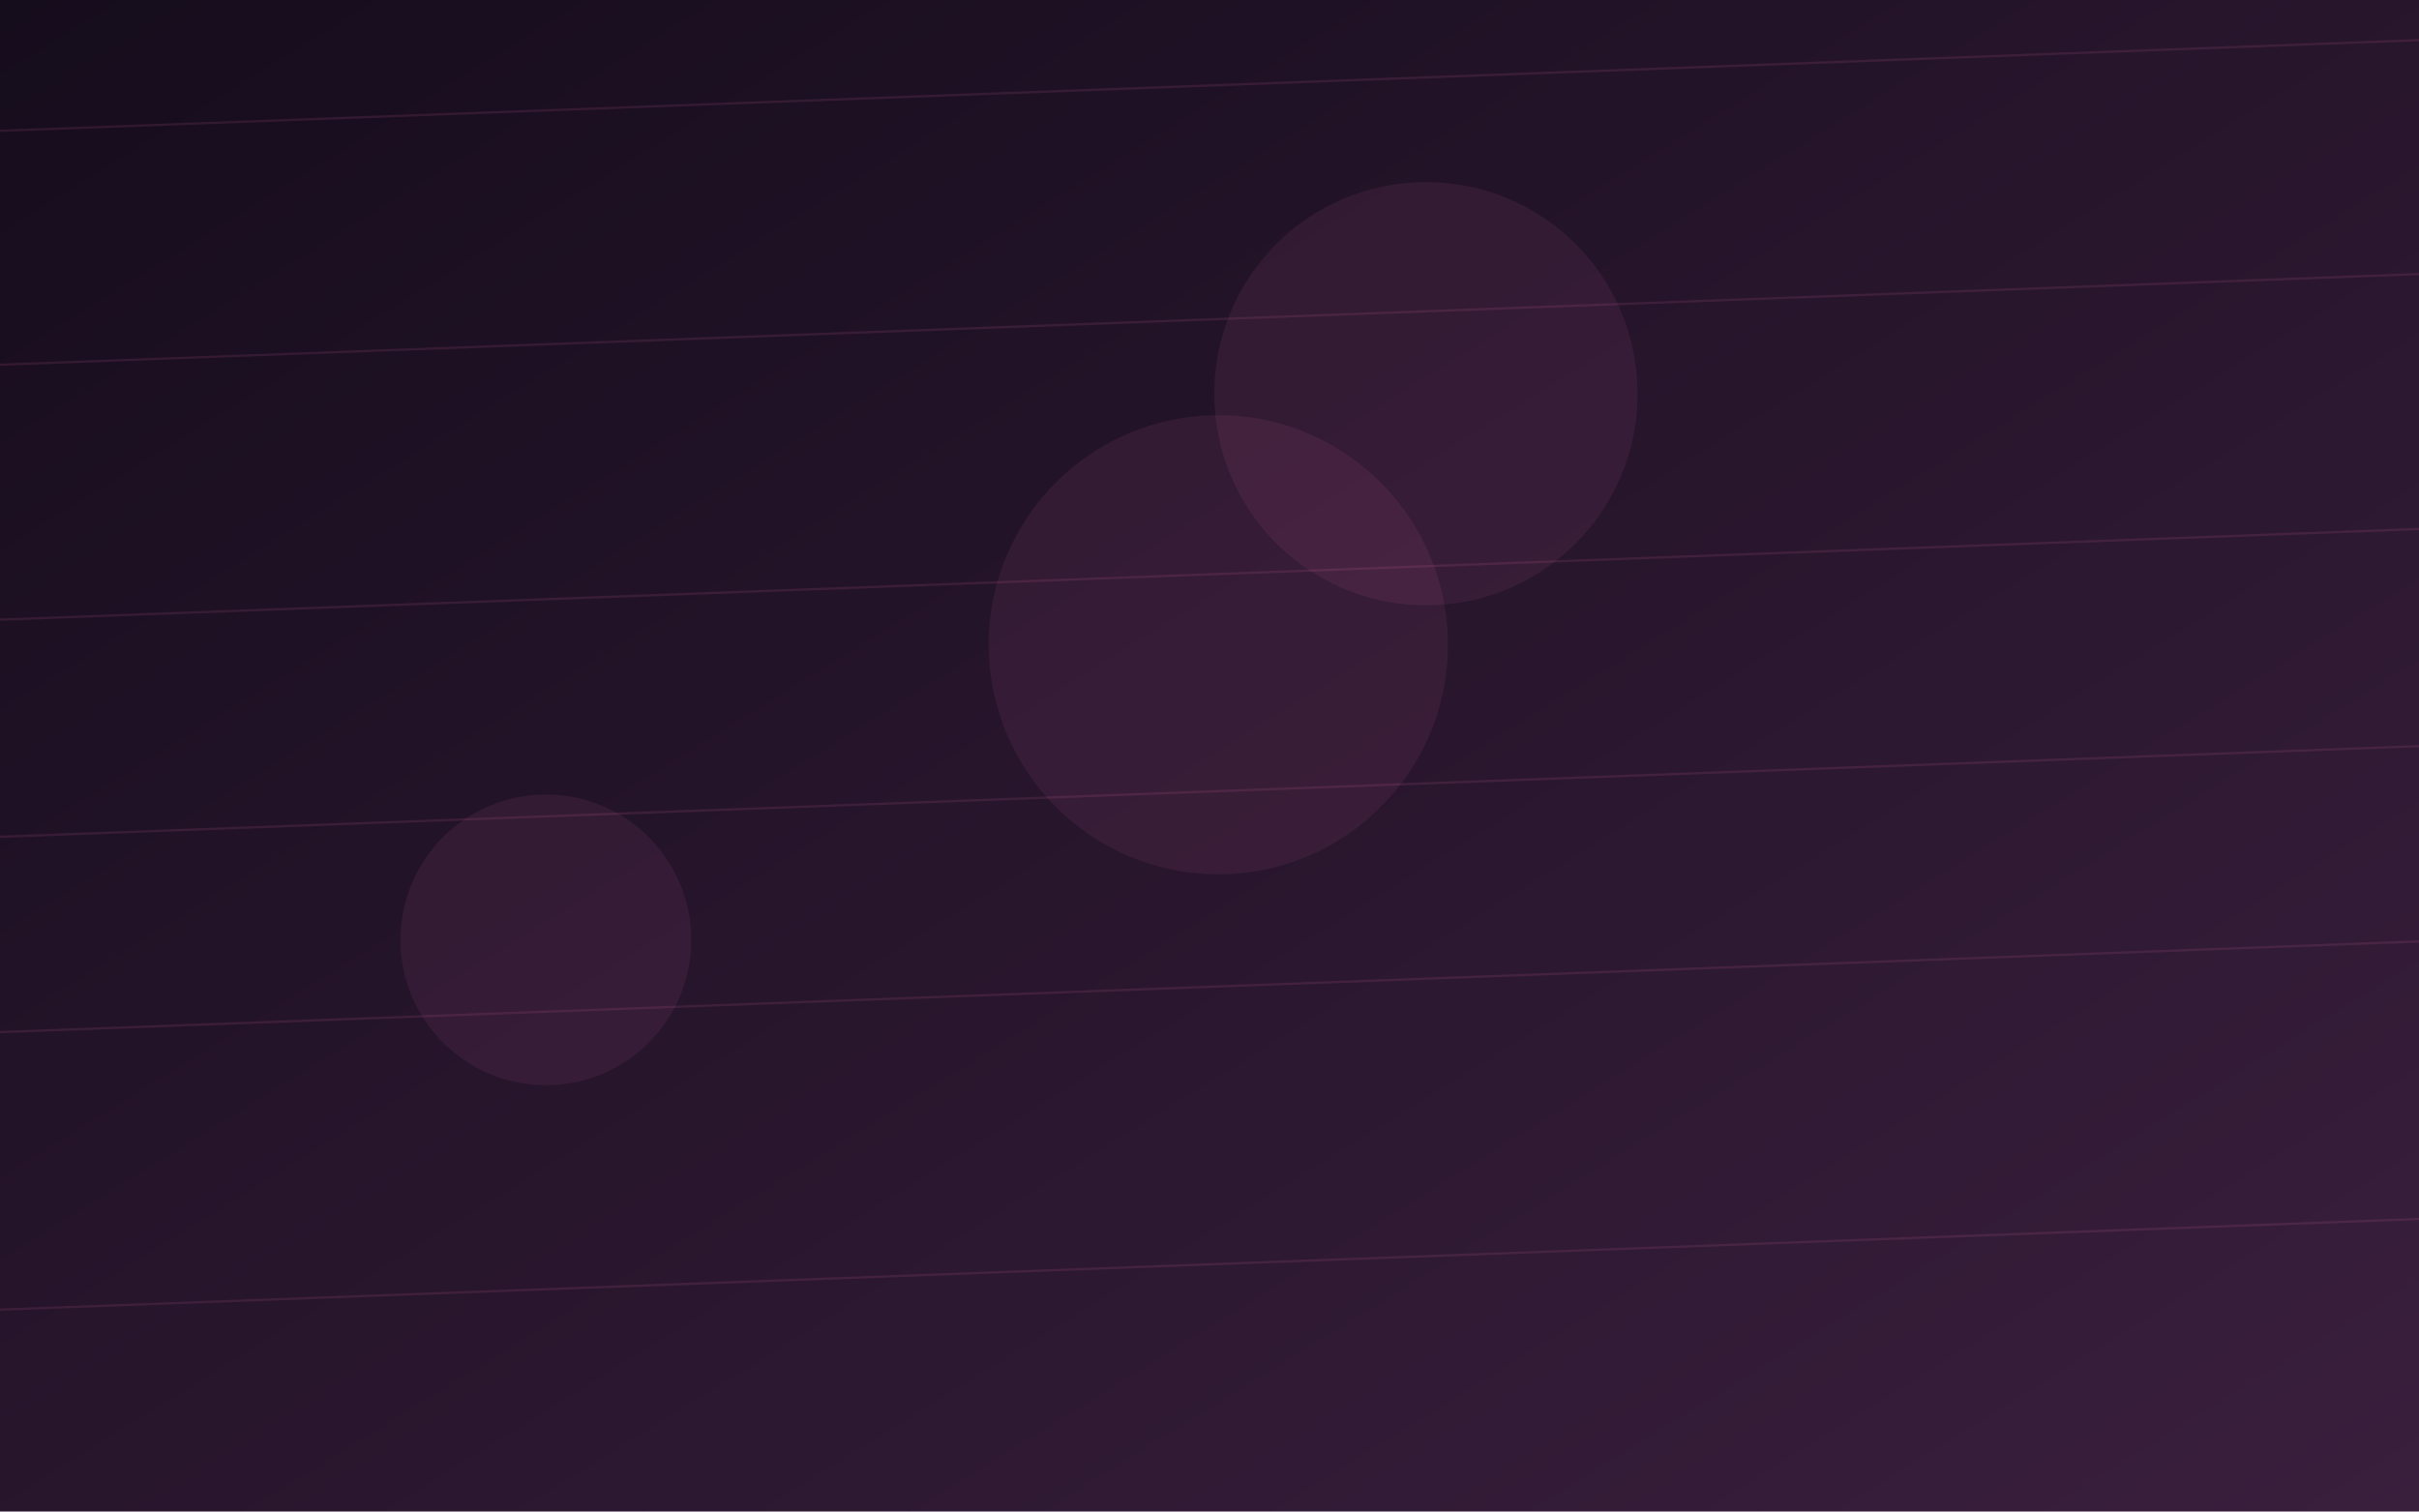
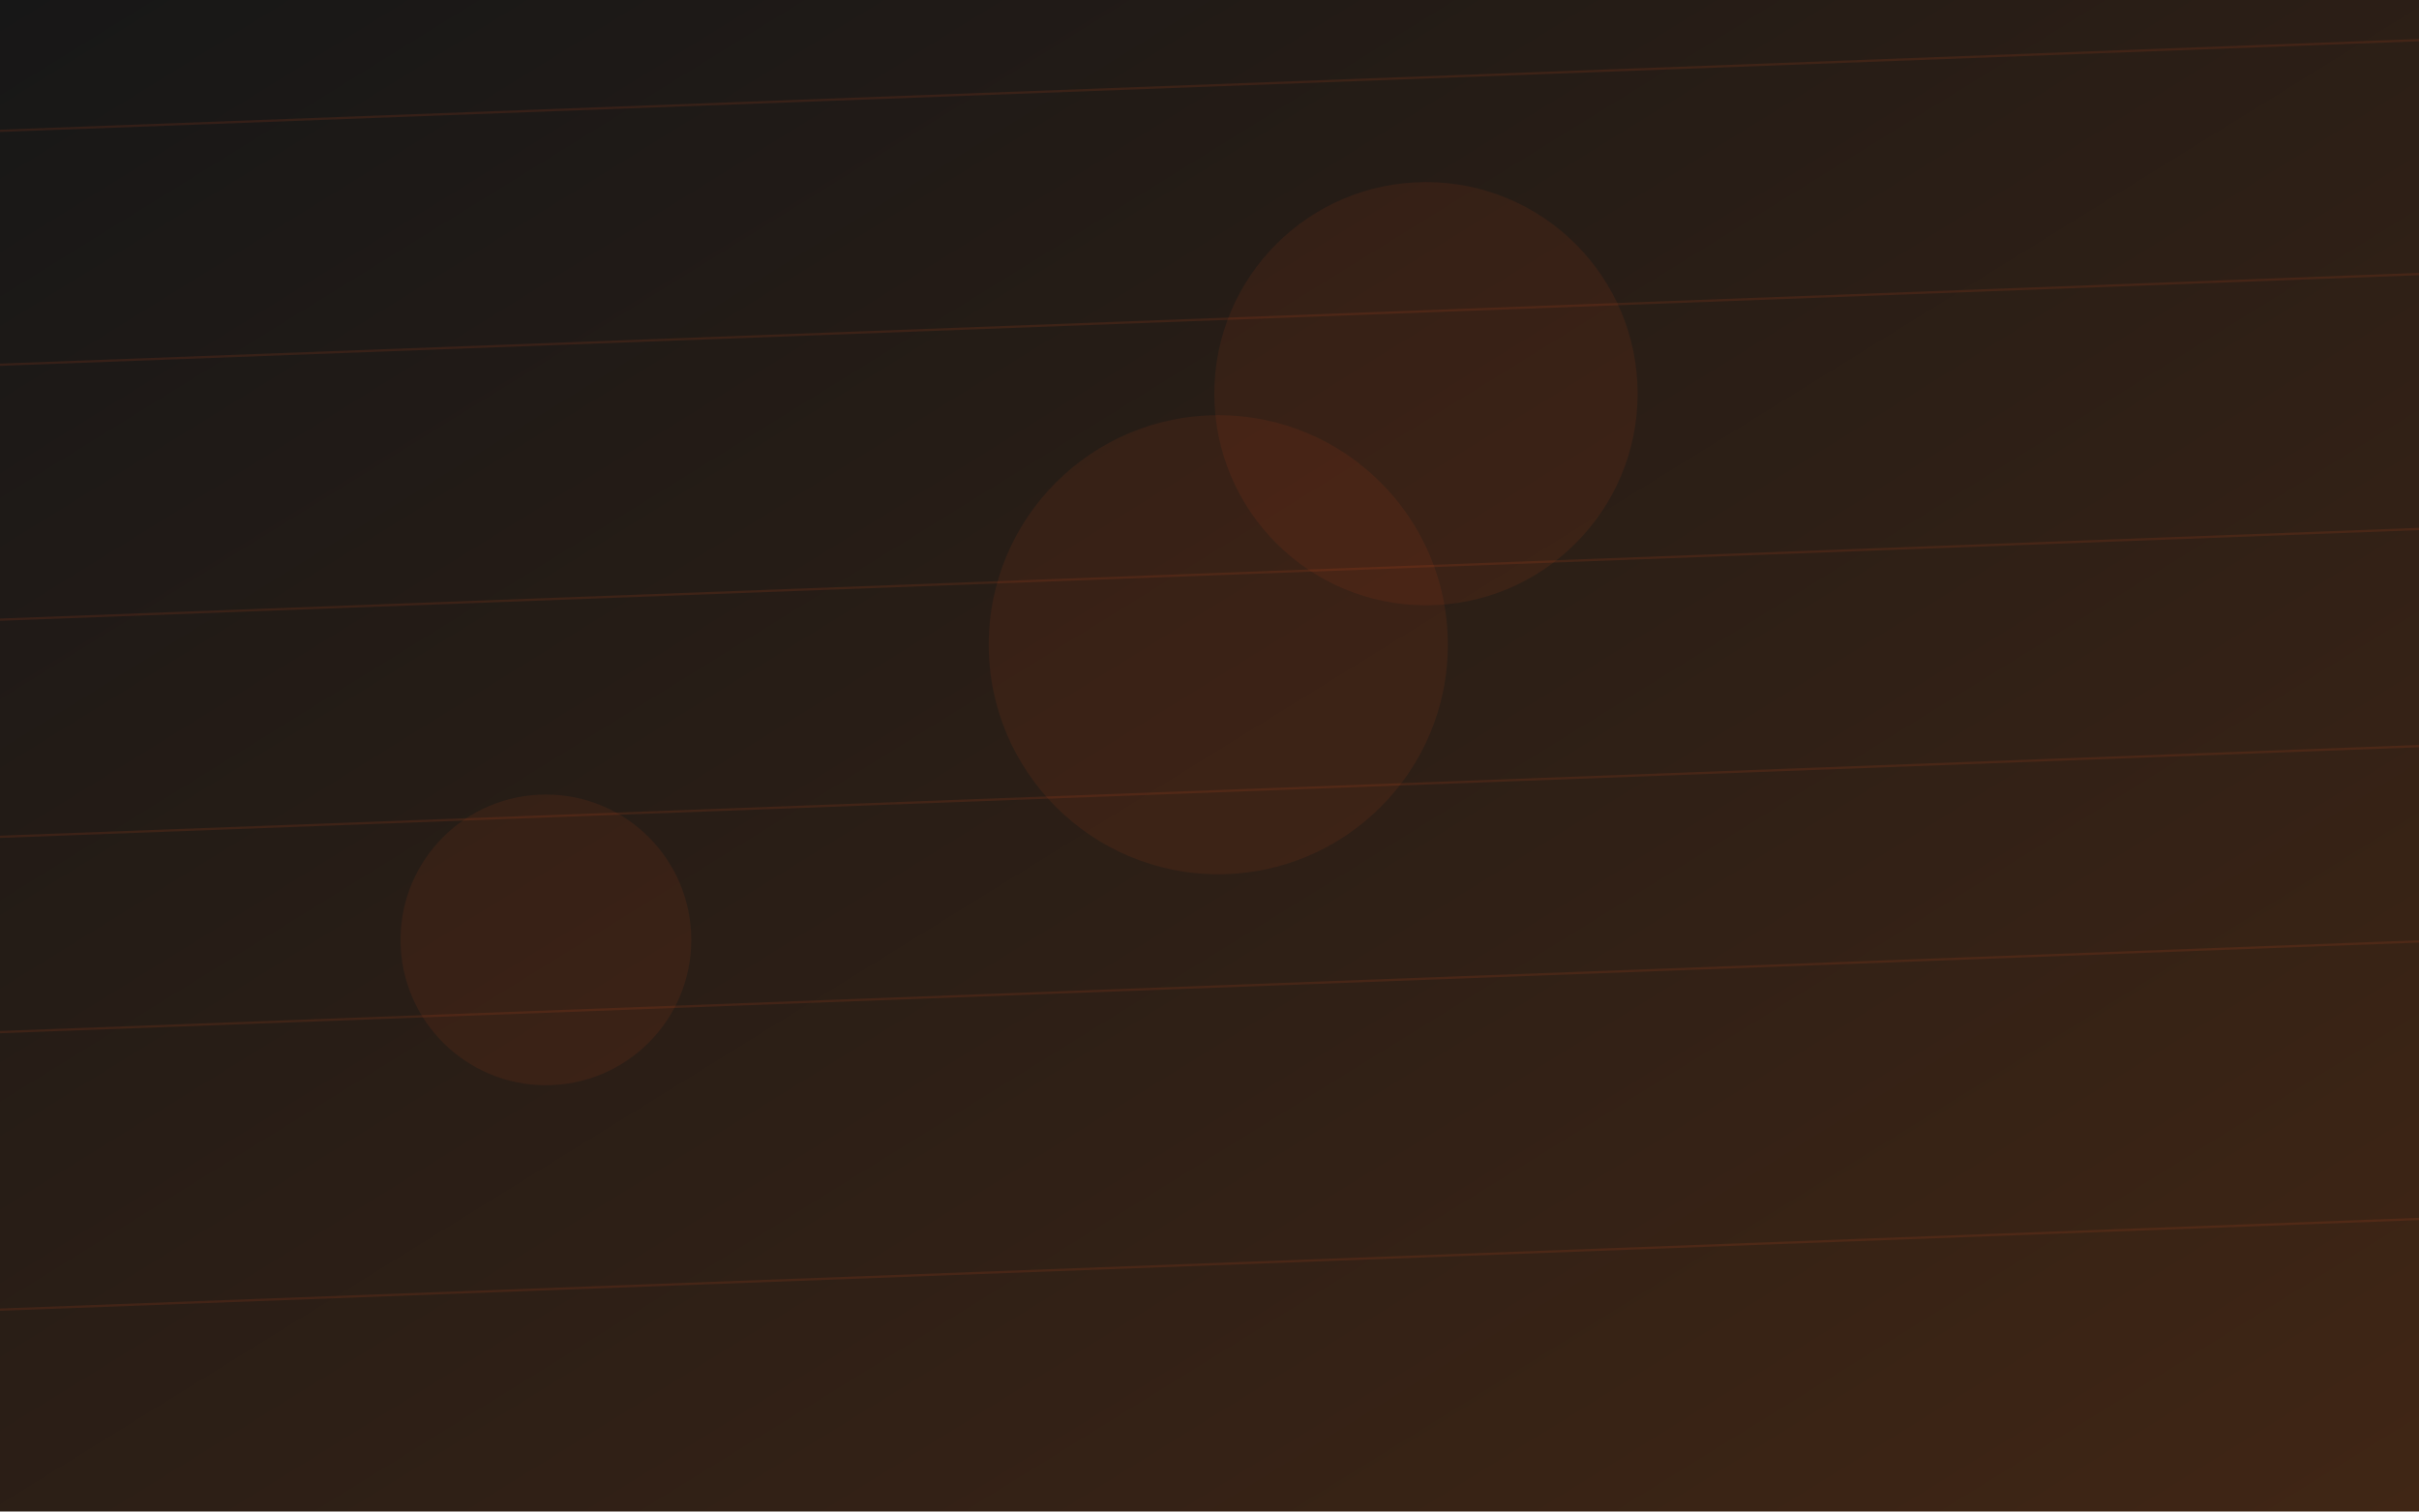
<svg xmlns="http://www.w3.org/2000/svg" width="1600" height="1000" viewBox="0 0 1600 1000">
  <defs>
    <linearGradient id="g" x1="0%" y1="0%" x2="100%" y2="100%">
-       <stop offset="0%" stop-color="#150c1c" />
-       <stop offset="100%" stop-color="#3a1f3d" />
+       <stop offset="0%" stop-color="#171717" />
+       <stop offset="100%" stop-color="#402615" />
    </linearGradient>
  </defs>
  <rect width="1600" height="1000" fill="url(#g)" />
-   <circle cx="943.184" cy="260.462" r="139.997" fill="#f472b6" fill-opacity="0.08" />
-   <circle cx="361.081" cy="621.816" r="96.165" fill="#f472b6" fill-opacity="0.08" />
-   <circle cx="805.82" cy="426.538" r="151.844" fill="#f472b6" fill-opacity="0.08" />
-   <line x1="0" y1="86.552" x2="1600" y2="26.552" stroke="#f472b6" stroke-opacity="0.12" stroke-width="1.5" />
-   <line x1="0" y1="241.304" x2="1600" y2="181.304" stroke="#f472b6" stroke-opacity="0.12" stroke-width="1.5" />
-   <line x1="0" y1="409.964" x2="1600" y2="349.964" stroke="#f472b6" stroke-opacity="0.12" stroke-width="1.5" />
-   <line x1="0" y1="553.625" x2="1600" y2="493.625" stroke="#f472b6" stroke-opacity="0.12" stroke-width="1.5" />
-   <line x1="0" y1="682.834" x2="1600" y2="622.834" stroke="#f472b6" stroke-opacity="0.12" stroke-width="1.5" />
-   <line x1="0" y1="866.45" x2="1600" y2="806.45" stroke="#f472b6" stroke-opacity="0.12" stroke-width="1.5" />
+   <circle cx="943.184" cy="260.462" r="139.997" fill="#f25623" fill-opacity="0.08" />
+   <circle cx="361.081" cy="621.816" r="96.165" fill="#f25623" fill-opacity="0.08" />
+   <circle cx="805.82" cy="426.538" r="151.844" fill="#f25623" fill-opacity="0.08" />
+   <line x1="0" y1="86.552" x2="1600" y2="26.552" stroke="#f25623" stroke-opacity="0.12" stroke-width="1.5" />
+   <line x1="0" y1="241.304" x2="1600" y2="181.304" stroke="#f25623" stroke-opacity="0.12" stroke-width="1.5" />
+   <line x1="0" y1="409.964" x2="1600" y2="349.964" stroke="#f25623" stroke-opacity="0.12" stroke-width="1.5" />
+   <line x1="0" y1="553.625" x2="1600" y2="493.625" stroke="#f25623" stroke-opacity="0.12" stroke-width="1.5" />
+   <line x1="0" y1="682.834" x2="1600" y2="622.834" stroke="#f25623" stroke-opacity="0.12" stroke-width="1.5" />
+   <line x1="0" y1="866.45" x2="1600" y2="806.45" stroke="#f25623" stroke-opacity="0.12" stroke-width="1.5" />
</svg>
